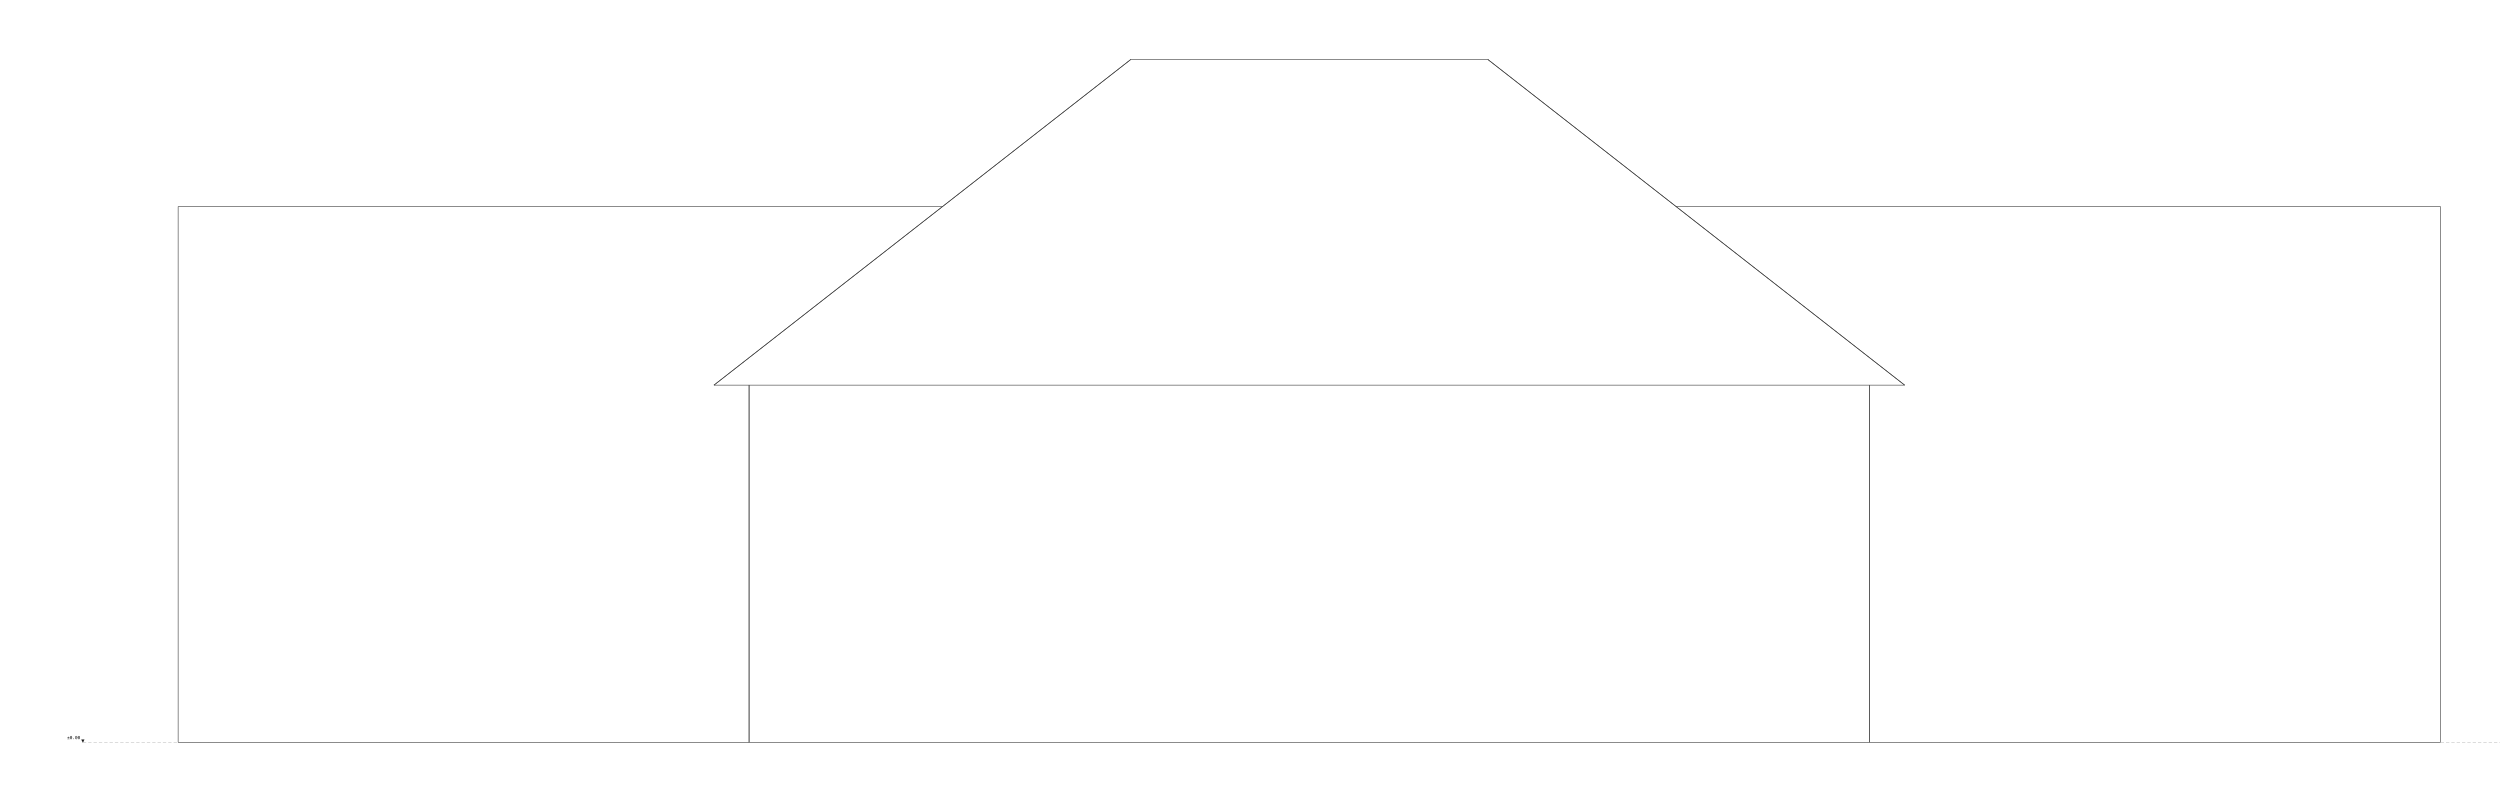
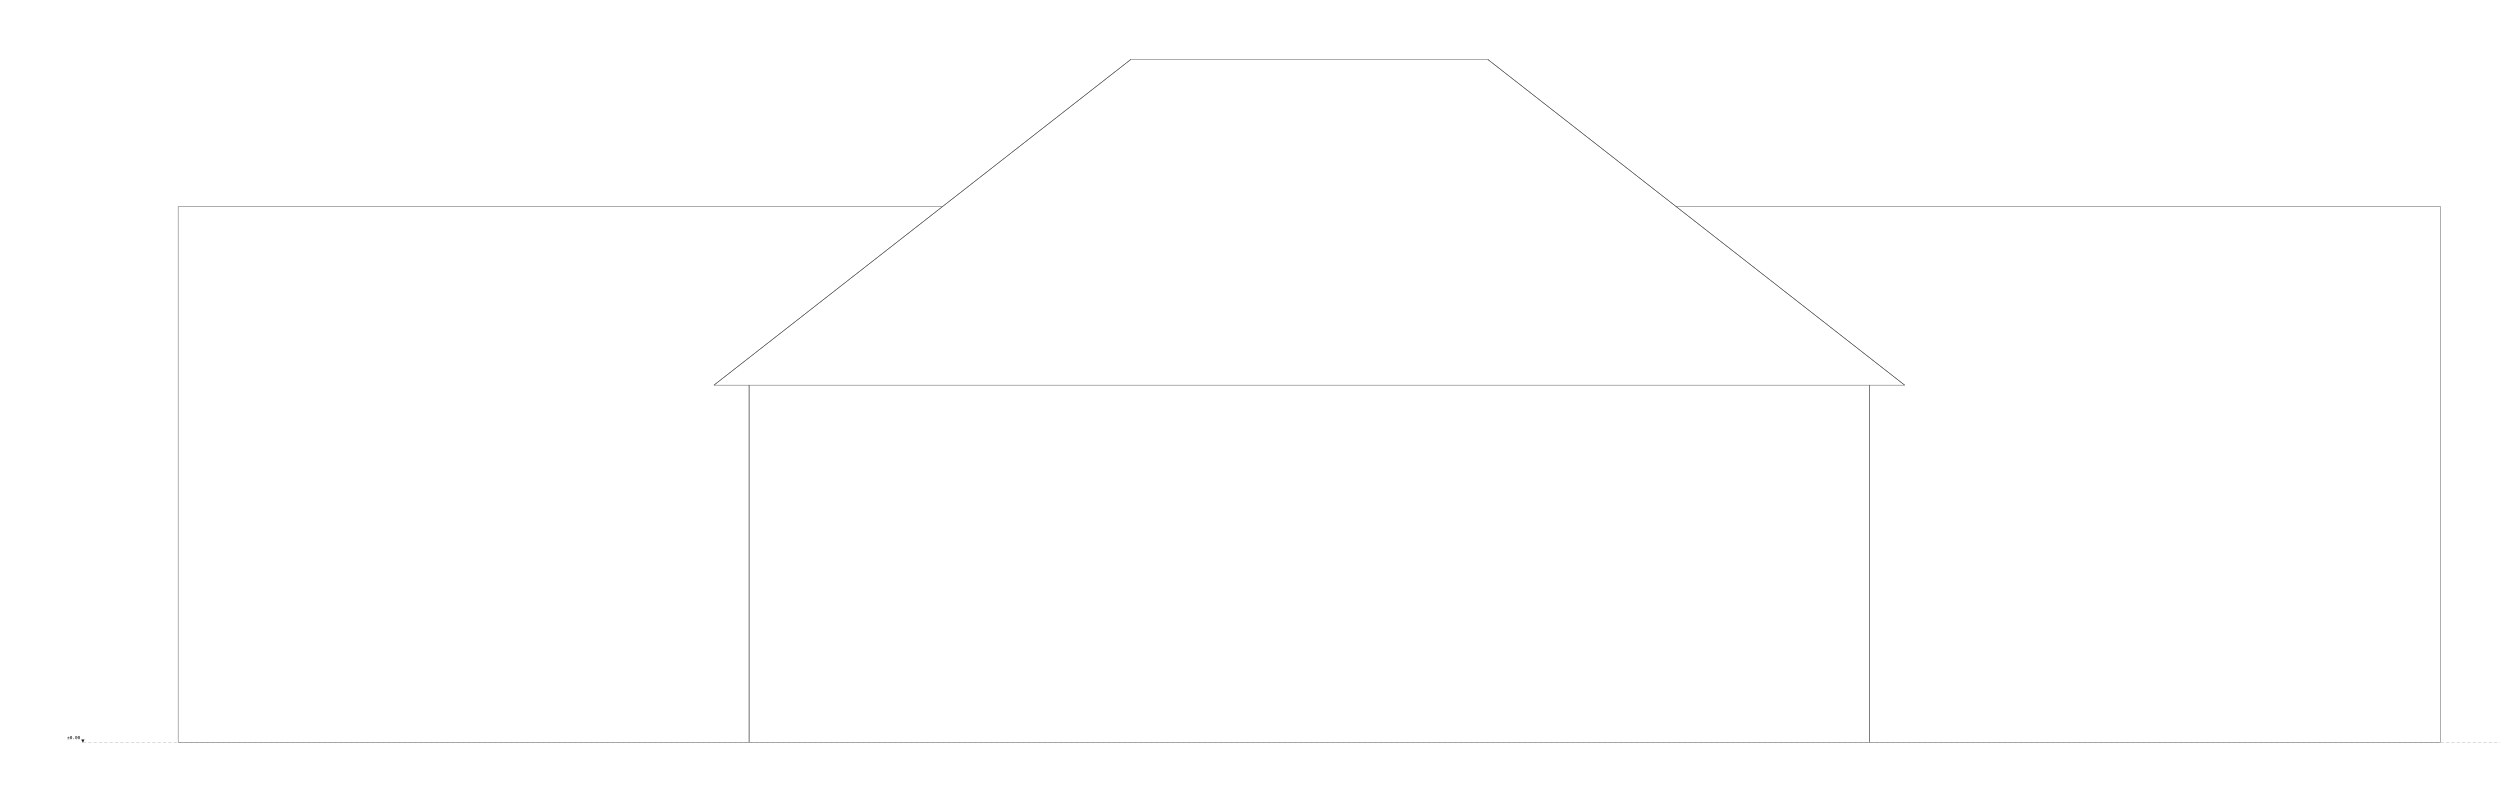
<svg xmlns="http://www.w3.org/2000/svg" viewBox="-496 -6234.5 20996 6734.5">
-   <line x1="5795" y1="0" x2="15205" y2="0" stroke="#3A3A3A" stroke-width="4.9" />
-   <line x1="5795" y1="0" x2="5795" y2="-3000" stroke="#3A3A3A" stroke-width="4.9" />
-   <line x1="15205" y1="0" x2="15205" y2="-3000" stroke="#3A3A3A" stroke-width="4.9" />
-   <line x1="15205" y1="0" x2="15205" y2="-3000" stroke="#3A3A3A" stroke-width="4.9" />
-   <line x1="5795" y1="0" x2="5795" y2="-3000" stroke="#3A3A3A" stroke-width="4.9" />
-   <line x1="8997.5" y1="-5732.546" x2="9000" y2="-5734.5" stroke="#3A3A3A" stroke-width="4.9" />
-   <line x1="12000" y1="-5734.5" x2="12002.5" y2="-5732.546" stroke="#3A3A3A" stroke-width="4.9" />
-   <line x1="5500" y1="-3000" x2="9000" y2="-5734.5" stroke="#3A3A3A" stroke-width="4.9" />
-   <line x1="9000" y1="-5734.5" x2="8997.5" y2="-5732.546" stroke="#3A3A3A" stroke-width="4.9" />
-   <line x1="5500" y1="-3000" x2="15500" y2="-3000" stroke="#3A3A3A" stroke-width="4.9" />
-   <line x1="15500" y1="-3000" x2="12000" y2="-5734.5" stroke="#3A3A3A" stroke-width="4.9" />
-   <line x1="9000" y1="-5734.5" x2="5500" y2="-3000" stroke="#3A3A3A" stroke-width="4.9" />
-   <line x1="12002.5" y1="-5732.546" x2="12000" y2="-5734.5" stroke="#3A3A3A" stroke-width="4.9" />
-   <line x1="12000" y1="-5734.5" x2="15500" y2="-3000" stroke="#3A3A3A" stroke-width="4.9" />
-   <line x1="12000" y1="-5734.5" x2="9000" y2="-5734.5" stroke="#3A3A3A" stroke-width="4.9" />
-   <line x1="1000" y1="0" x2="1000" y2="-4500" stroke="#3A3A3A" stroke-width="4.9" />
-   <line x1="1000" y1="-4500" x2="7419.913" y2="-4500" stroke="#3A3A3A" stroke-width="4.9" />
-   <line x1="13580.087" y1="-4500" x2="20000" y2="-4500" stroke="#3A3A3A" stroke-width="4.9" />
-   <line x1="1000" y1="0" x2="5795" y2="0" stroke="#3A3A3A" stroke-width="4.9" />
-   <line x1="15205" y1="0" x2="20000" y2="0" stroke="#3A3A3A" stroke-width="4.9" />
-   <line x1="20000" y1="0" x2="20000" y2="-4500" stroke="#3A3A3A" stroke-width="4.9" />
+   <line x1="5795" y1="0" x2="15205" y2="0" stroke="#3A3A3A" stroke-width="3.5" />
+   <line x1="5795" y1="0" x2="5795" y2="-3000" stroke="#3A3A3A" stroke-width="3.5" />
+   <line x1="15205" y1="0" x2="15205" y2="-3000" stroke="#3A3A3A" stroke-width="3.5" />
+   <line x1="15205" y1="0" x2="15205" y2="-3000" stroke="#3A3A3A" stroke-width="3.5" />
+   <line x1="5795" y1="0" x2="5795" y2="-3000" stroke="#3A3A3A" stroke-width="3.5" />
+   <line x1="8997.5" y1="-5732.546" x2="9000" y2="-5734.5" stroke="#3A3A3A" stroke-width="3.5" />
+   <line x1="12000" y1="-5734.5" x2="12002.5" y2="-5732.546" stroke="#3A3A3A" stroke-width="3.5" />
+   <line x1="5500" y1="-3000" x2="9000" y2="-5734.5" stroke="#3A3A3A" stroke-width="3.5" />
+   <line x1="9000" y1="-5734.5" x2="8997.5" y2="-5732.546" stroke="#3A3A3A" stroke-width="3.5" />
+   <line x1="5500" y1="-3000" x2="15500" y2="-3000" stroke="#3A3A3A" stroke-width="3.5" />
+   <line x1="15500" y1="-3000" x2="12000" y2="-5734.5" stroke="#3A3A3A" stroke-width="3.5" />
+   <line x1="9000" y1="-5734.5" x2="5500" y2="-3000" stroke="#3A3A3A" stroke-width="3.5" />
+   <line x1="12002.5" y1="-5732.546" x2="12000" y2="-5734.5" stroke="#3A3A3A" stroke-width="3.5" />
+   <line x1="12000" y1="-5734.5" x2="15500" y2="-3000" stroke="#3A3A3A" stroke-width="3.5" />
+   <line x1="12000" y1="-5734.5" x2="9000" y2="-5734.5" stroke="#3A3A3A" stroke-width="3.5" />
+   <line x1="1000" y1="0" x2="1000" y2="-4500" stroke="#3A3A3A" stroke-width="3.5" />
+   <line x1="1000" y1="-4500" x2="7419.913" y2="-4500" stroke="#3A3A3A" stroke-width="3.5" />
+   <line x1="13580.087" y1="-4500" x2="20000" y2="-4500" stroke="#3A3A3A" stroke-width="3.5" />
+   <line x1="1000" y1="0" x2="5795" y2="0" stroke="#3A3A3A" stroke-width="3.5" />
+   <line x1="15205" y1="0" x2="20000" y2="0" stroke="#3A3A3A" stroke-width="3.5" />
+   <line x1="20000" y1="0" x2="20000" y2="-4500" stroke="#3A3A3A" stroke-width="3.5" />
  <line x1="200" y1="0" x2="20800" y2="0" stroke="#8a8a8a" stroke-width="2.52" stroke-dasharray="28 16.8" />
  <path d="M 200 0 l -11.2 -22.4 h 22.4 Z" fill="#111" stroke="#111" stroke-width="2.52" />
  <text x="177.6" y="-26.88" text-anchor="end" font-size="36.4" font-family="monospace">±0.00</text>
</svg>
